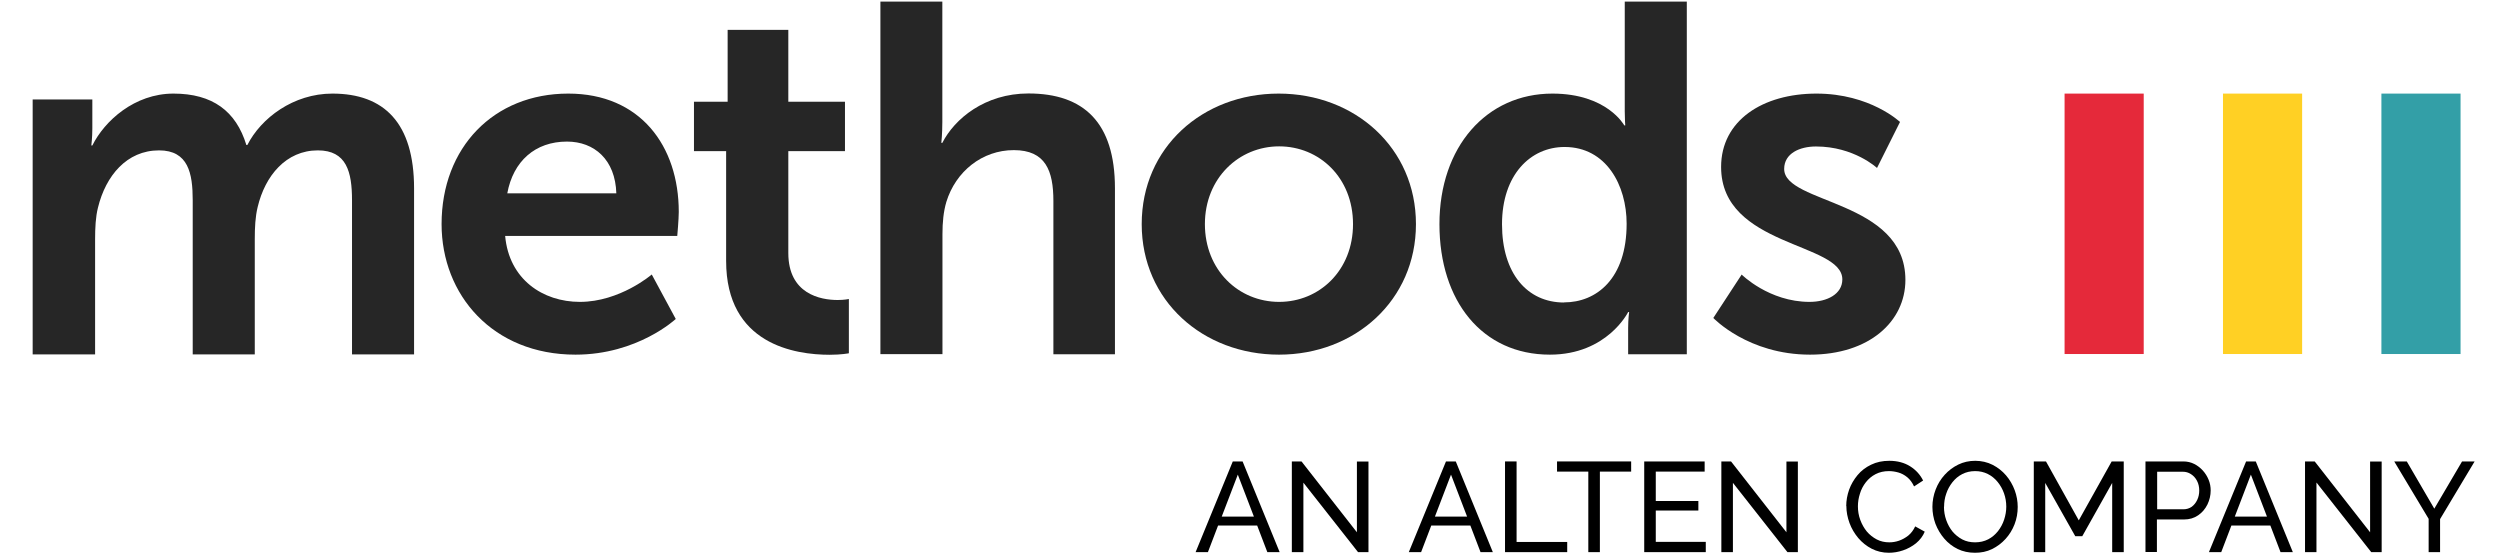
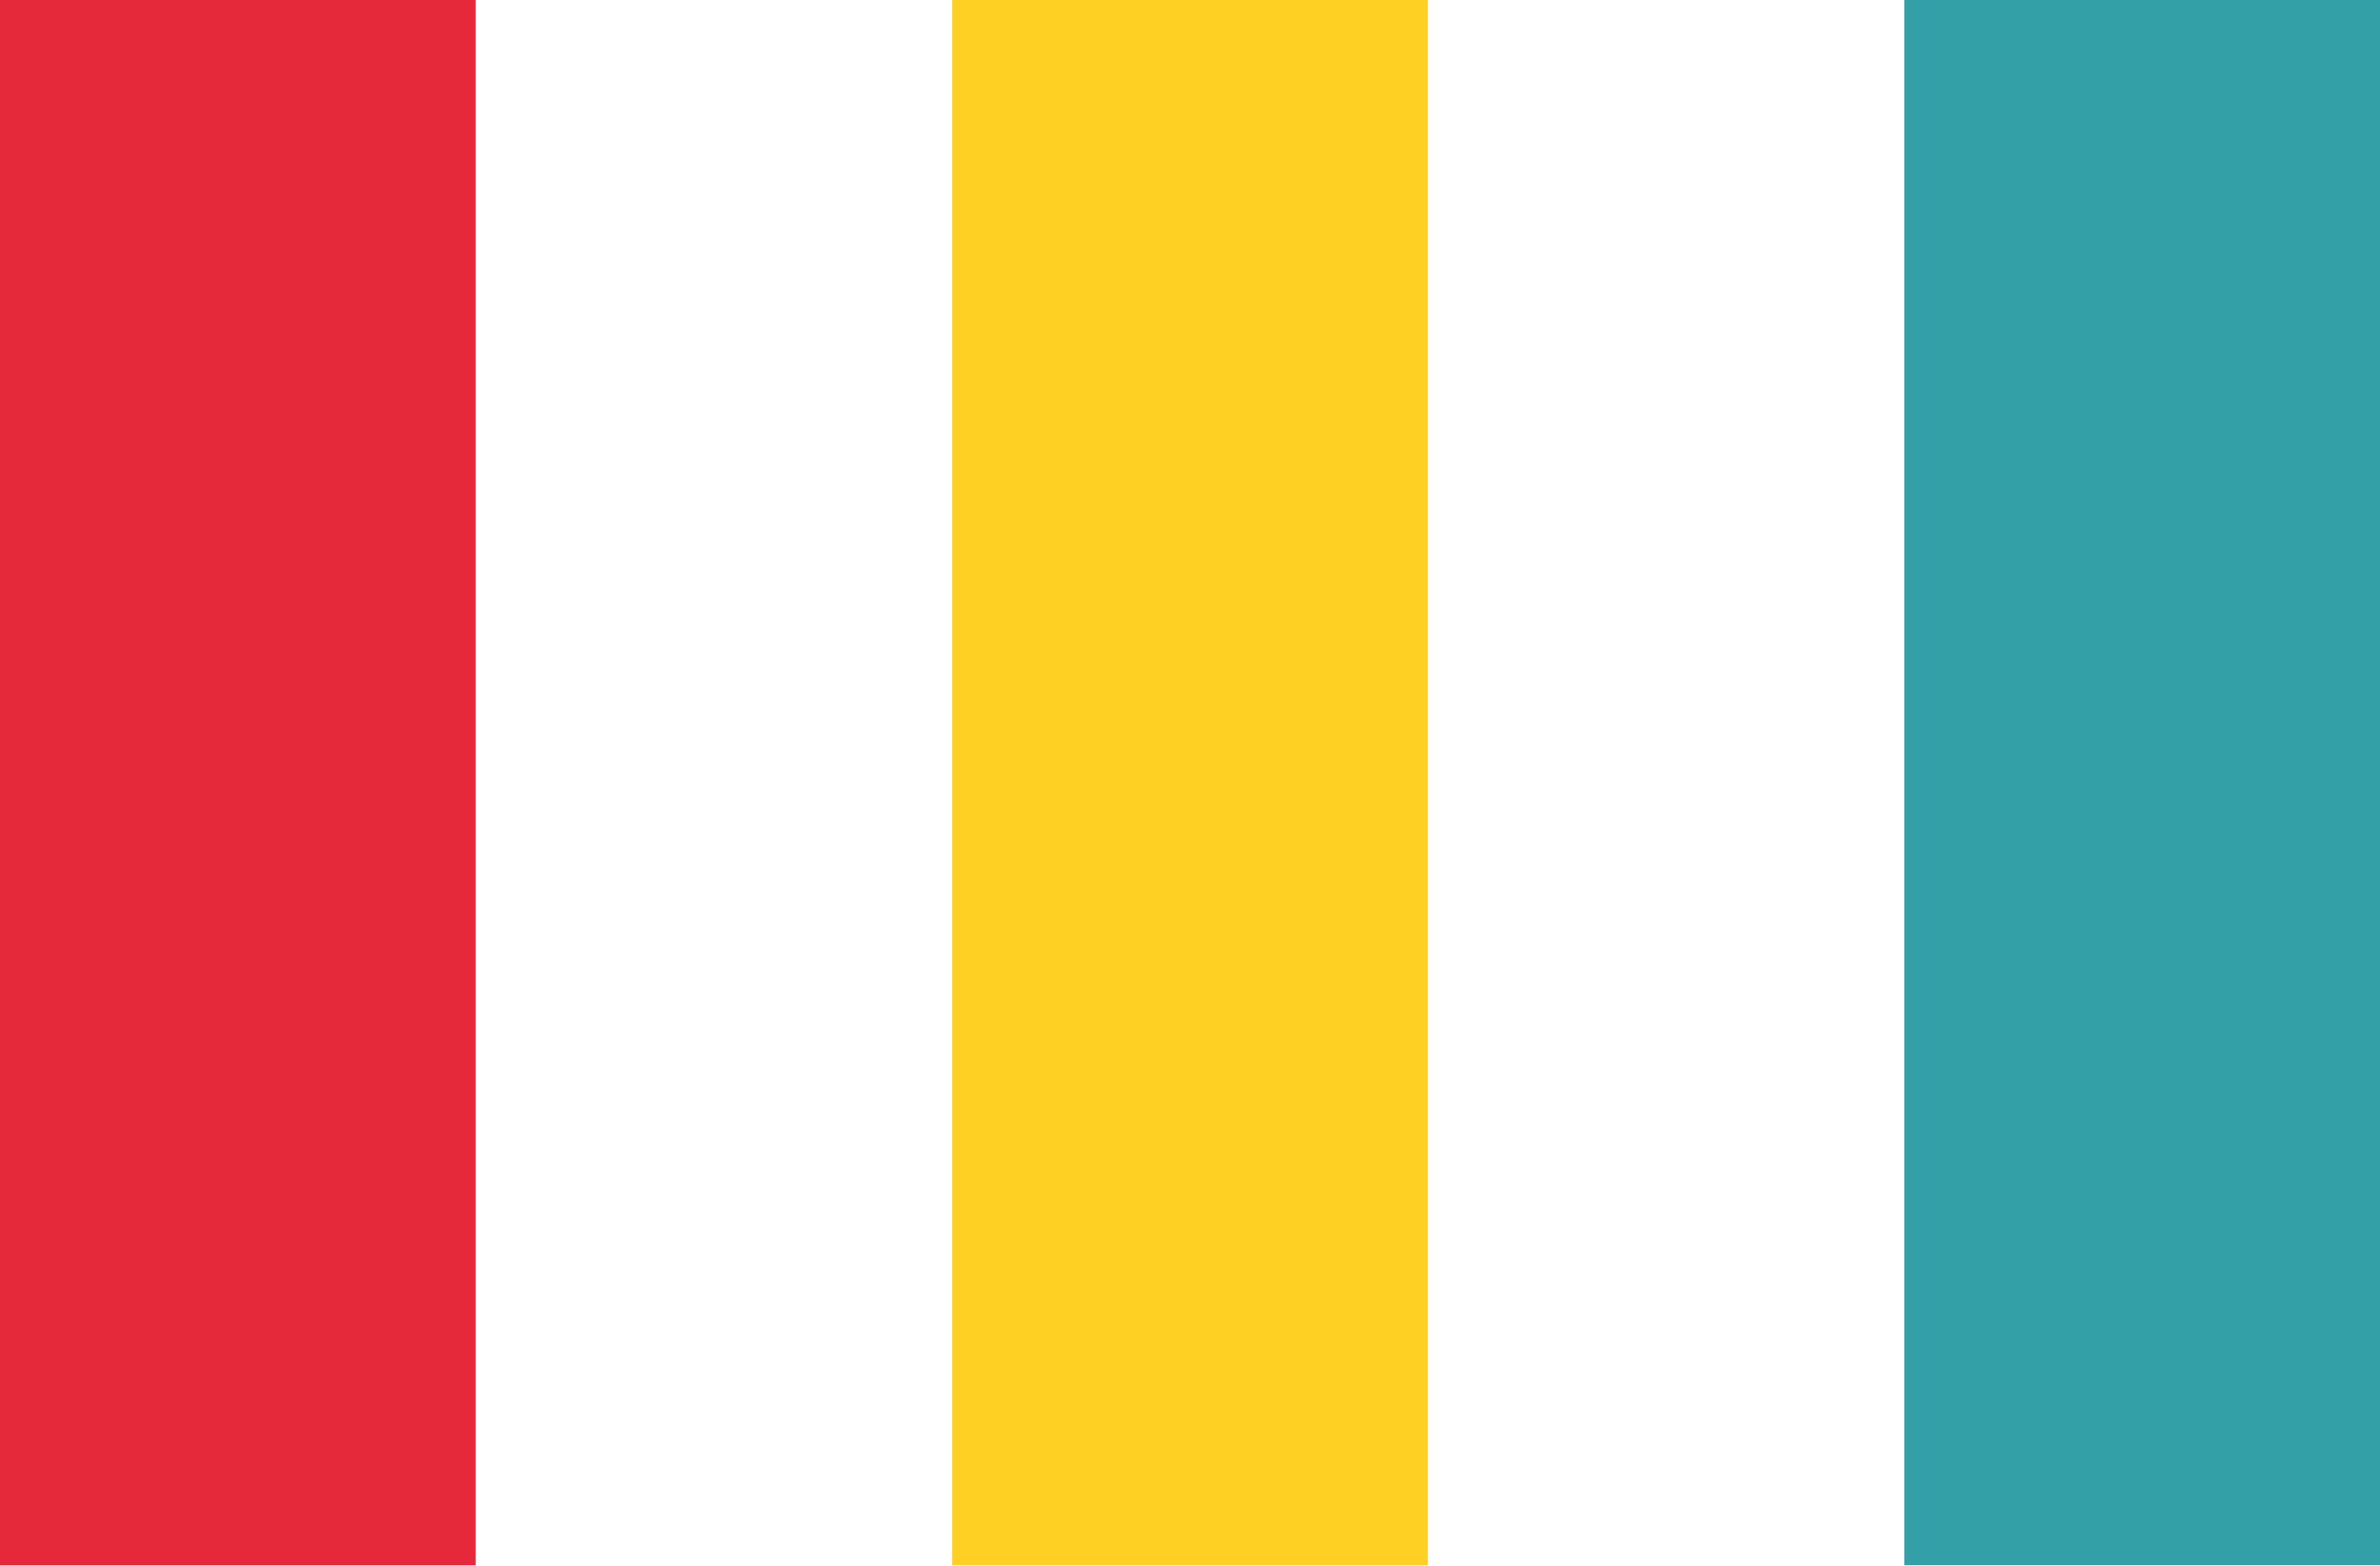
- <svg xmlns="http://www.w3.org/2000/svg" id="Layer_1" viewBox="0 0 199 44">
-   <defs>
-     <style>.cls-1{fill:#339fa7;}.cls-2{fill:#262626;}.cls-3{fill:#ffd024;}.cls-4{fill:#e5293a;}</style>
-   </defs>
-   <path class="cls-2" d="M2.6,7.92h4.75v2.3c0,.74-.08,1.36-.08,1.36h.08c.97-1.95,3.35-4.13,6.46-4.13s4.98,1.4,5.8,4.09h.08c1.09-2.14,3.66-4.09,6.77-4.09,4.12,0,6.5,2.34,6.5,7.55v13.21h-4.94v-12.27c0-2.26-.43-3.97-2.72-3.97-2.53,0-4.2,2.02-4.79,4.51-.19.78-.23,1.63-.23,2.57v9.16h-4.94v-12.27c0-2.14-.35-3.97-2.68-3.97-2.57,0-4.24,2.02-4.86,4.55-.19.74-.23,1.63-.23,2.53v9.16H2.6V7.92Z" />
-   <path class="cls-2" d="M49.06,15.39c-.08-2.68-1.75-4.12-3.93-4.12-2.53,0-4.28,1.56-4.75,4.12h8.68ZM45.24,7.45c5.72,0,8.79,4.16,8.79,9.42,0,.58-.12,1.91-.12,1.91h-13.7c.31,3.46,3,5.25,5.95,5.25,3.19,0,5.72-2.18,5.72-2.18l1.91,3.54s-3.03,2.84-7.98,2.84c-6.58,0-10.66-4.75-10.66-10.39,0-6.11,4.16-10.39,10.08-10.39" />
-   <path class="cls-2" d="M57.81,12.03h-2.57v-3.93h2.68V2.38h4.83v5.72h4.51v3.93h-4.51v8.11c0,3.27,2.57,3.74,3.93,3.74.54,0,.89-.08.89-.08v4.32s-.58.12-1.52.12c-2.76,0-8.25-.82-8.25-7.47v-8.73Z" />
-   <path class="cls-2" d="M70.07.13h4.94v9.57c0,.97-.08,1.67-.08,1.67h.08c.97-1.91,3.39-3.93,6.85-3.93,4.4,0,6.89,2.3,6.89,7.55v13.21h-4.9v-12.2c0-2.41-.62-4.05-3.15-4.05s-4.63,1.71-5.37,4.12c-.23.78-.31,1.63-.31,2.57v9.55h-4.94V.13Z" />
-   <path class="cls-2" d="M101.82,24.03c3.19,0,5.88-2.49,5.88-6.19s-2.68-6.19-5.88-6.19-5.91,2.53-5.91,6.19,2.68,6.19,5.91,6.19M101.78,7.45c6.07,0,10.93,4.32,10.93,10.39s-4.86,10.39-10.9,10.39-10.93-4.28-10.93-10.39,4.86-10.39,10.9-10.39" />
-   <path class="cls-2" d="M124.5,24.07c2.57,0,4.98-1.87,4.98-6.26,0-3.07-1.63-6.11-4.94-6.11-2.72,0-4.98,2.22-4.98,6.15s2.02,6.23,4.94,6.23M123.57,7.45c4.36,0,5.72,2.53,5.72,2.53h.08s-.04-.51-.04-1.13V.13h4.94v28.07h-4.67v-2.08c0-.74.08-1.28.08-1.28h-.08s-1.67,3.39-6.23,3.39c-5.37,0-8.79-4.24-8.79-10.39s3.74-10.39,8.99-10.39" />
-   <path class="cls-2" d="M138.63,21.85s2.18,2.18,5.41,2.18c1.4,0,2.61-.62,2.61-1.79,0-2.96-9.65-2.57-9.65-8.95,0-3.7,3.31-5.84,7.59-5.84s6.65,2.26,6.65,2.26l-1.83,3.66s-1.83-1.71-4.86-1.71c-1.28,0-2.53.54-2.53,1.79,0,2.8,9.65,2.45,9.65,8.83,0,3.31-2.88,5.95-7.59,5.95-4.94,0-7.7-2.92-7.7-2.92l2.26-3.46Z" />
-   <rect class="cls-4" x="164.34" y="7.45" width="6.3" height="20.73" />
-   <rect class="cls-3" x="176.95" y="7.45" width="6.3" height="20.73" />
-   <rect class="cls-1" x="189.56" y="7.45" width="6.3" height="20.73" />
-   <path d="M98.14,36.73h.77l2.95,7.22h-.98l-.81-2.12h-3.11l-.81,2.12h-.98l2.96-7.22ZM99.81,41.12l-1.28-3.34-1.28,3.34h2.56Z" />
-   <path d="M103.75,38.42v5.53h-.92v-7.22h.77l4.41,5.64v-5.63h.92v7.21h-.83l-4.35-5.53Z" />
-   <path d="M115.11,36.73h.77l2.95,7.22h-.98l-.81-2.12h-3.11l-.81,2.12h-.98l2.96-7.22ZM116.78,41.12l-1.28-3.34-1.28,3.34h2.56Z" />
-   <path d="M119.8,43.95v-7.22h.92v6.41h4.03v.81h-4.94Z" />
-   <path d="M129.84,37.54h-2.49v6.41h-.92v-6.41h-2.49v-.81h5.9v.81Z" />
-   <path d="M135.78,43.14v.81h-4.9v-7.22h4.81v.81h-3.89v2.34h3.39v.76h-3.39v2.49h3.99Z" />
-   <path d="M137.94,38.42v5.53h-.92v-7.22h.77l4.41,5.64v-5.63h.91v7.21h-.83l-4.35-5.53Z" />
-   <path d="M146.96,40.28c0-.44.08-.87.23-1.3.15-.42.38-.81.67-1.16s.66-.63,1.08-.83c.43-.21.91-.31,1.45-.31.64,0,1.2.15,1.66.44s.8.67,1.03,1.13l-.72.47c-.14-.3-.32-.55-.54-.73-.22-.18-.46-.31-.71-.38-.25-.07-.5-.11-.75-.11-.4,0-.75.08-1.06.24-.31.16-.57.38-.78.65-.21.27-.37.57-.47.91-.11.34-.16.67-.16,1.01,0,.37.06.73.19,1.08s.3.65.52.92c.22.26.49.47.79.63.31.16.64.23,1,.23.25,0,.51-.04.77-.13.26-.09.51-.23.74-.41.23-.19.41-.43.55-.73l.76.42c-.15.36-.38.66-.69.92-.31.25-.66.44-1.04.57-.38.13-.76.19-1.13.19-.49,0-.95-.11-1.36-.32-.41-.21-.77-.5-1.07-.85-.3-.36-.54-.76-.7-1.2s-.25-.89-.25-1.35Z" />
-   <path d="M157.21,44c-.51,0-.97-.1-1.38-.3-.41-.2-.77-.48-1.07-.83-.3-.35-.53-.74-.7-1.18-.16-.44-.24-.89-.24-1.35s.09-.94.26-1.38.41-.83.72-1.17c.31-.34.67-.61,1.08-.81.41-.2.86-.3,1.35-.3s.97.11,1.38.32.77.49,1.07.84c.3.35.53.75.69,1.18.16.43.24.88.24,1.33,0,.48-.08.94-.25,1.38-.17.44-.41.83-.72,1.17-.31.34-.67.61-1.08.81s-.86.29-1.35.29ZM154.74,40.34c0,.37.06.72.18,1.06.12.34.29.65.5.91.22.26.48.47.78.63.31.16.64.23,1.02.23s.73-.08,1.04-.24c.31-.16.56-.38.78-.65.21-.27.38-.58.49-.92.11-.34.17-.68.17-1.03,0-.37-.06-.72-.18-1.06-.12-.34-.29-.64-.51-.91-.22-.27-.48-.48-.78-.63-.3-.15-.64-.23-1-.23-.39,0-.73.08-1.04.24-.31.16-.56.37-.78.65-.21.27-.38.57-.49.91-.12.34-.17.68-.17,1.03Z" />
-   <path d="M168.13,43.95v-5.51l-2.38,4.24h-.56l-2.39-4.24v5.51h-.91v-7.22h.97l2.61,4.69,2.62-4.69h.96v7.22h-.92Z" />
-   <path d="M170.78,43.95v-7.22h3.01c.32,0,.61.07.87.2.26.13.49.31.69.53.2.22.35.47.46.74.11.27.16.55.16.84,0,.39-.09.77-.26,1.12-.18.36-.42.64-.74.86-.32.22-.69.33-1.12.33h-2.16v2.59h-.91ZM171.69,40.54h2.11c.25,0,.47-.07.66-.2.19-.14.33-.32.44-.55.11-.23.16-.48.16-.75,0-.28-.06-.54-.18-.77-.12-.23-.28-.4-.48-.53-.2-.13-.41-.19-.65-.19h-2.04v3Z" />
-   <path d="M178.79,36.73h.77l2.95,7.22h-.98l-.81-2.12h-3.1l-.81,2.12h-.98l2.96-7.22ZM180.45,41.12l-1.28-3.34-1.28,3.34h2.56Z" />
-   <path d="M184.39,38.42v5.53h-.91v-7.22h.77l4.41,5.64v-5.63h.92v7.21h-.83l-4.35-5.53Z" />
-   <path d="M191.58,36.73l2.19,3.76,2.21-3.76h1l-2.75,4.59v2.63h-.91v-2.65l-2.74-4.57h1.01Z" />
+ <svg xmlns="http://www.w3.org/2000/svg" viewBox="0 0 31.52 20.73">
+   <rect x="0" y="0" width="6.3" height="20.73" fill="#e5293a" />
+   <rect x="12.61" y="0" width="6.3" height="20.73" fill="#ffd024" />
+   <rect x="25.22" y="0" width="6.3" height="20.73" fill="#339fa7" />
</svg>
